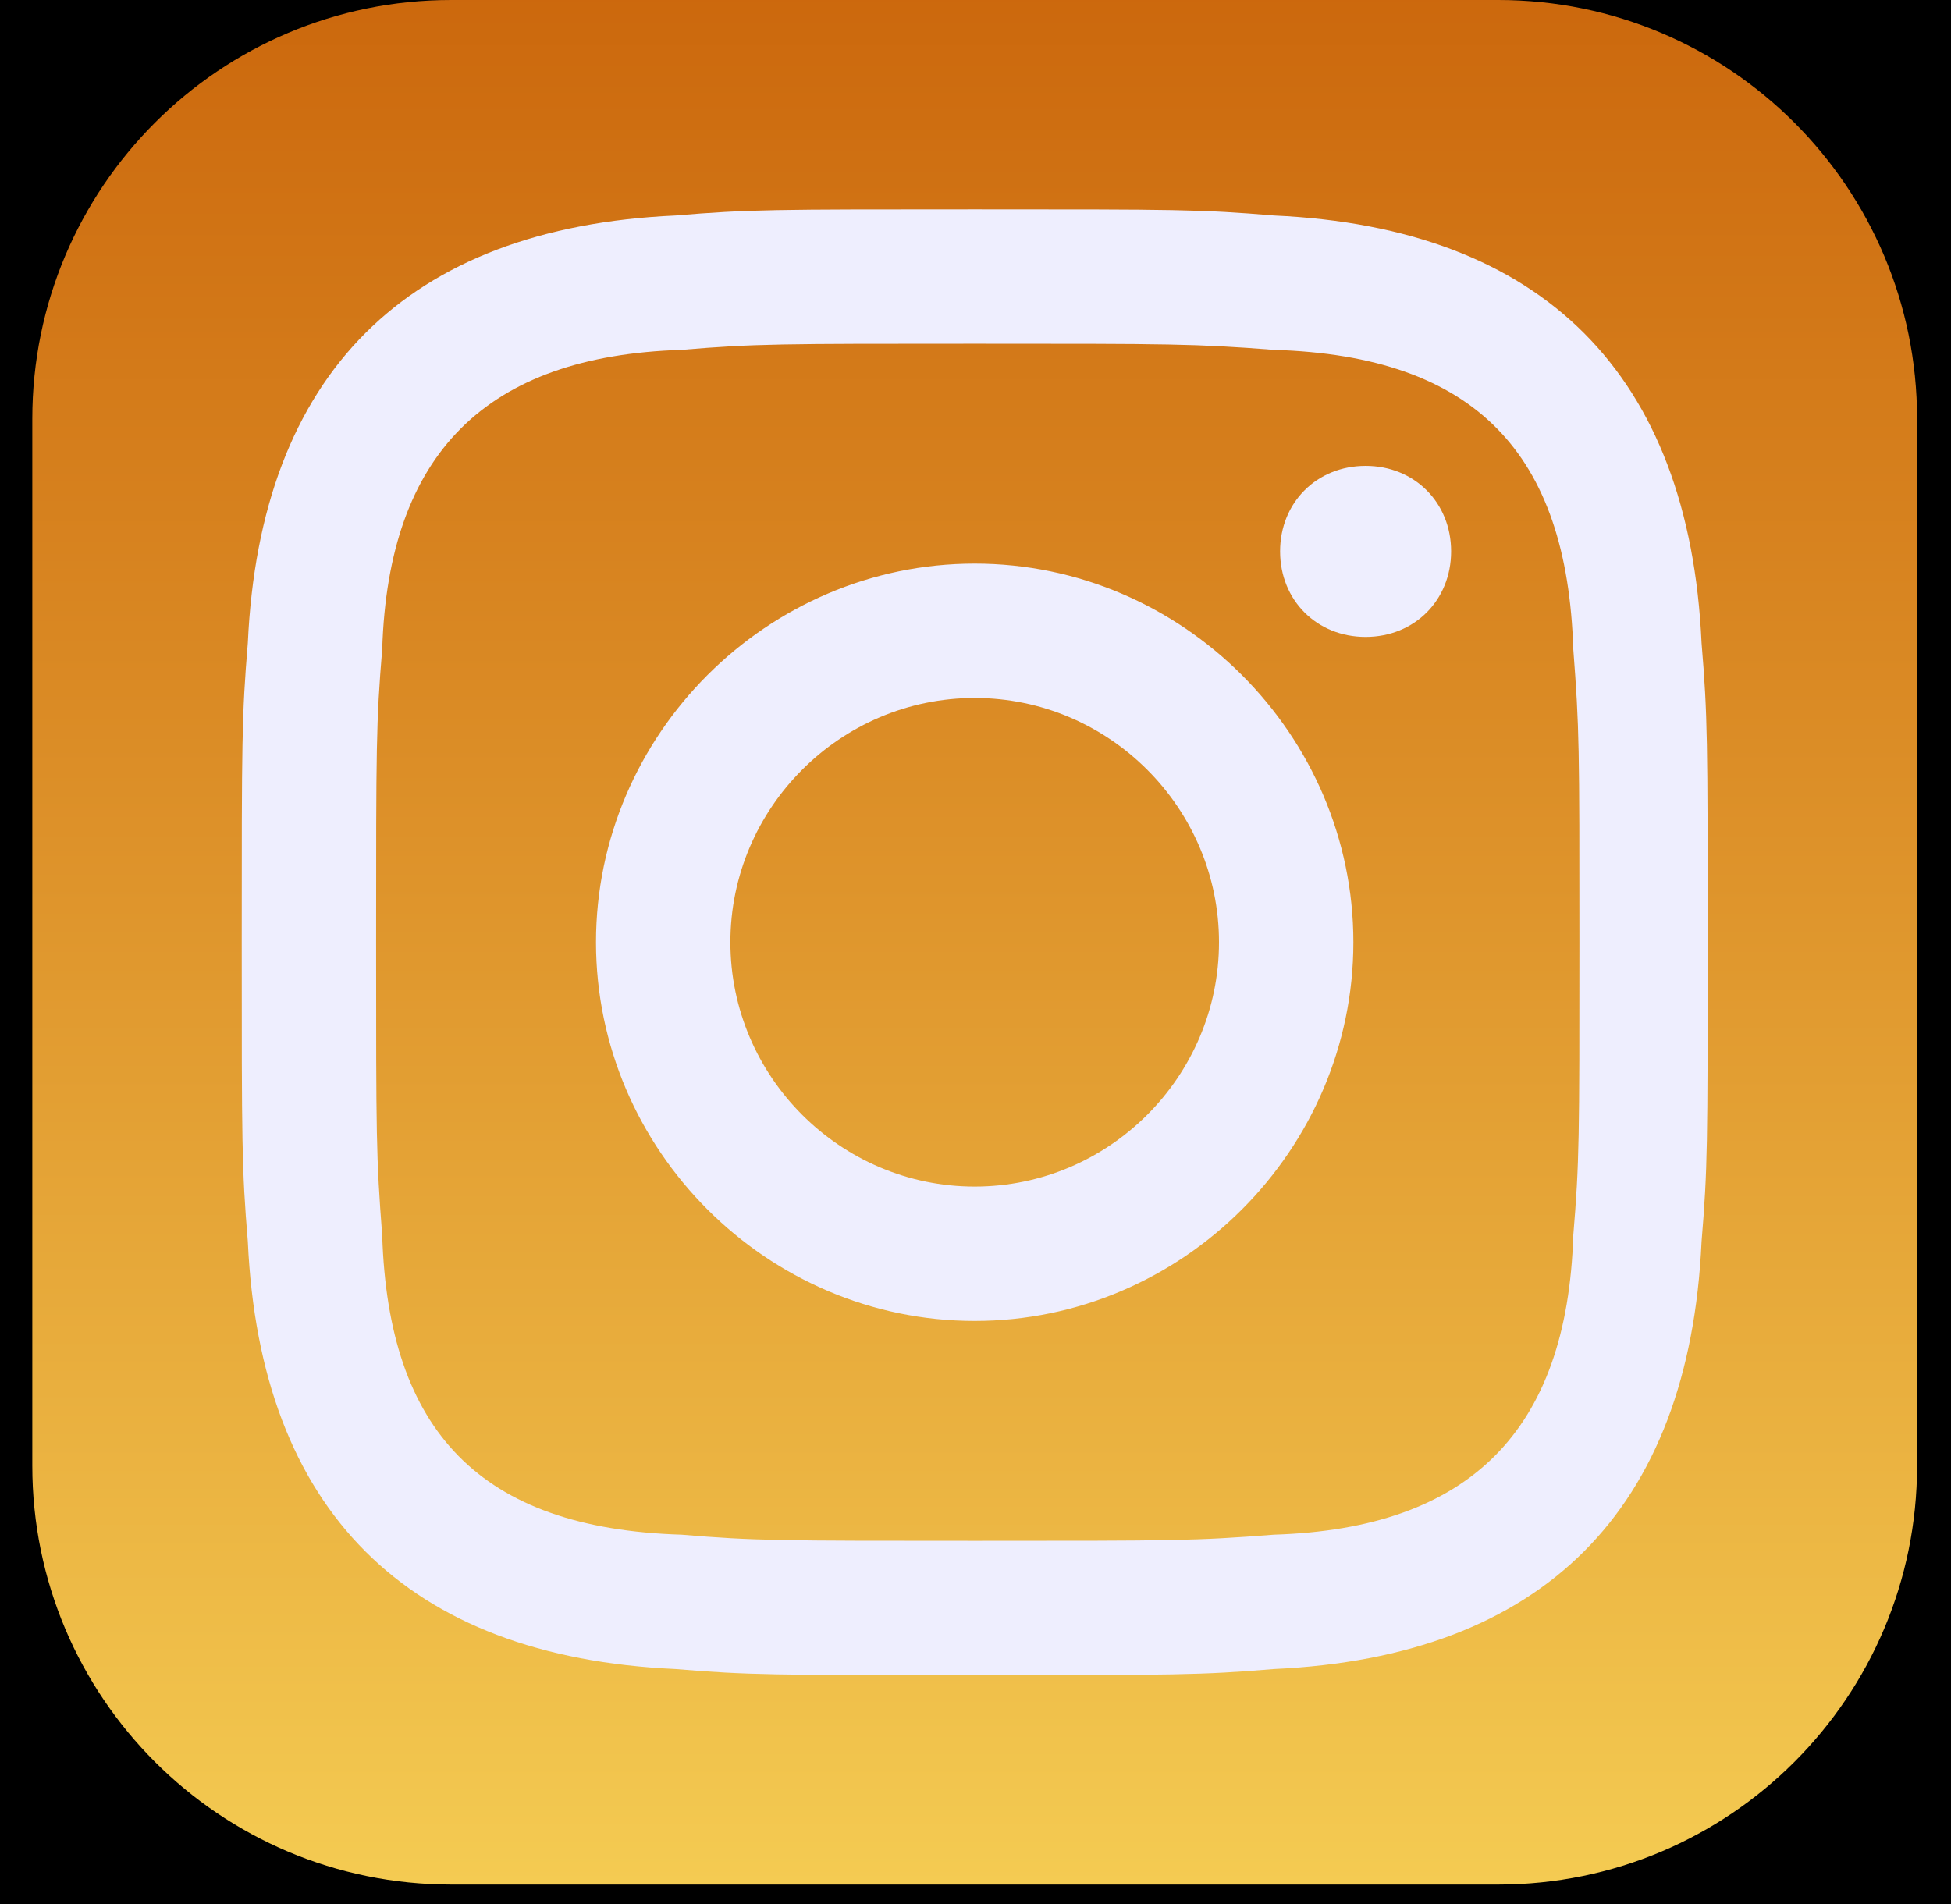
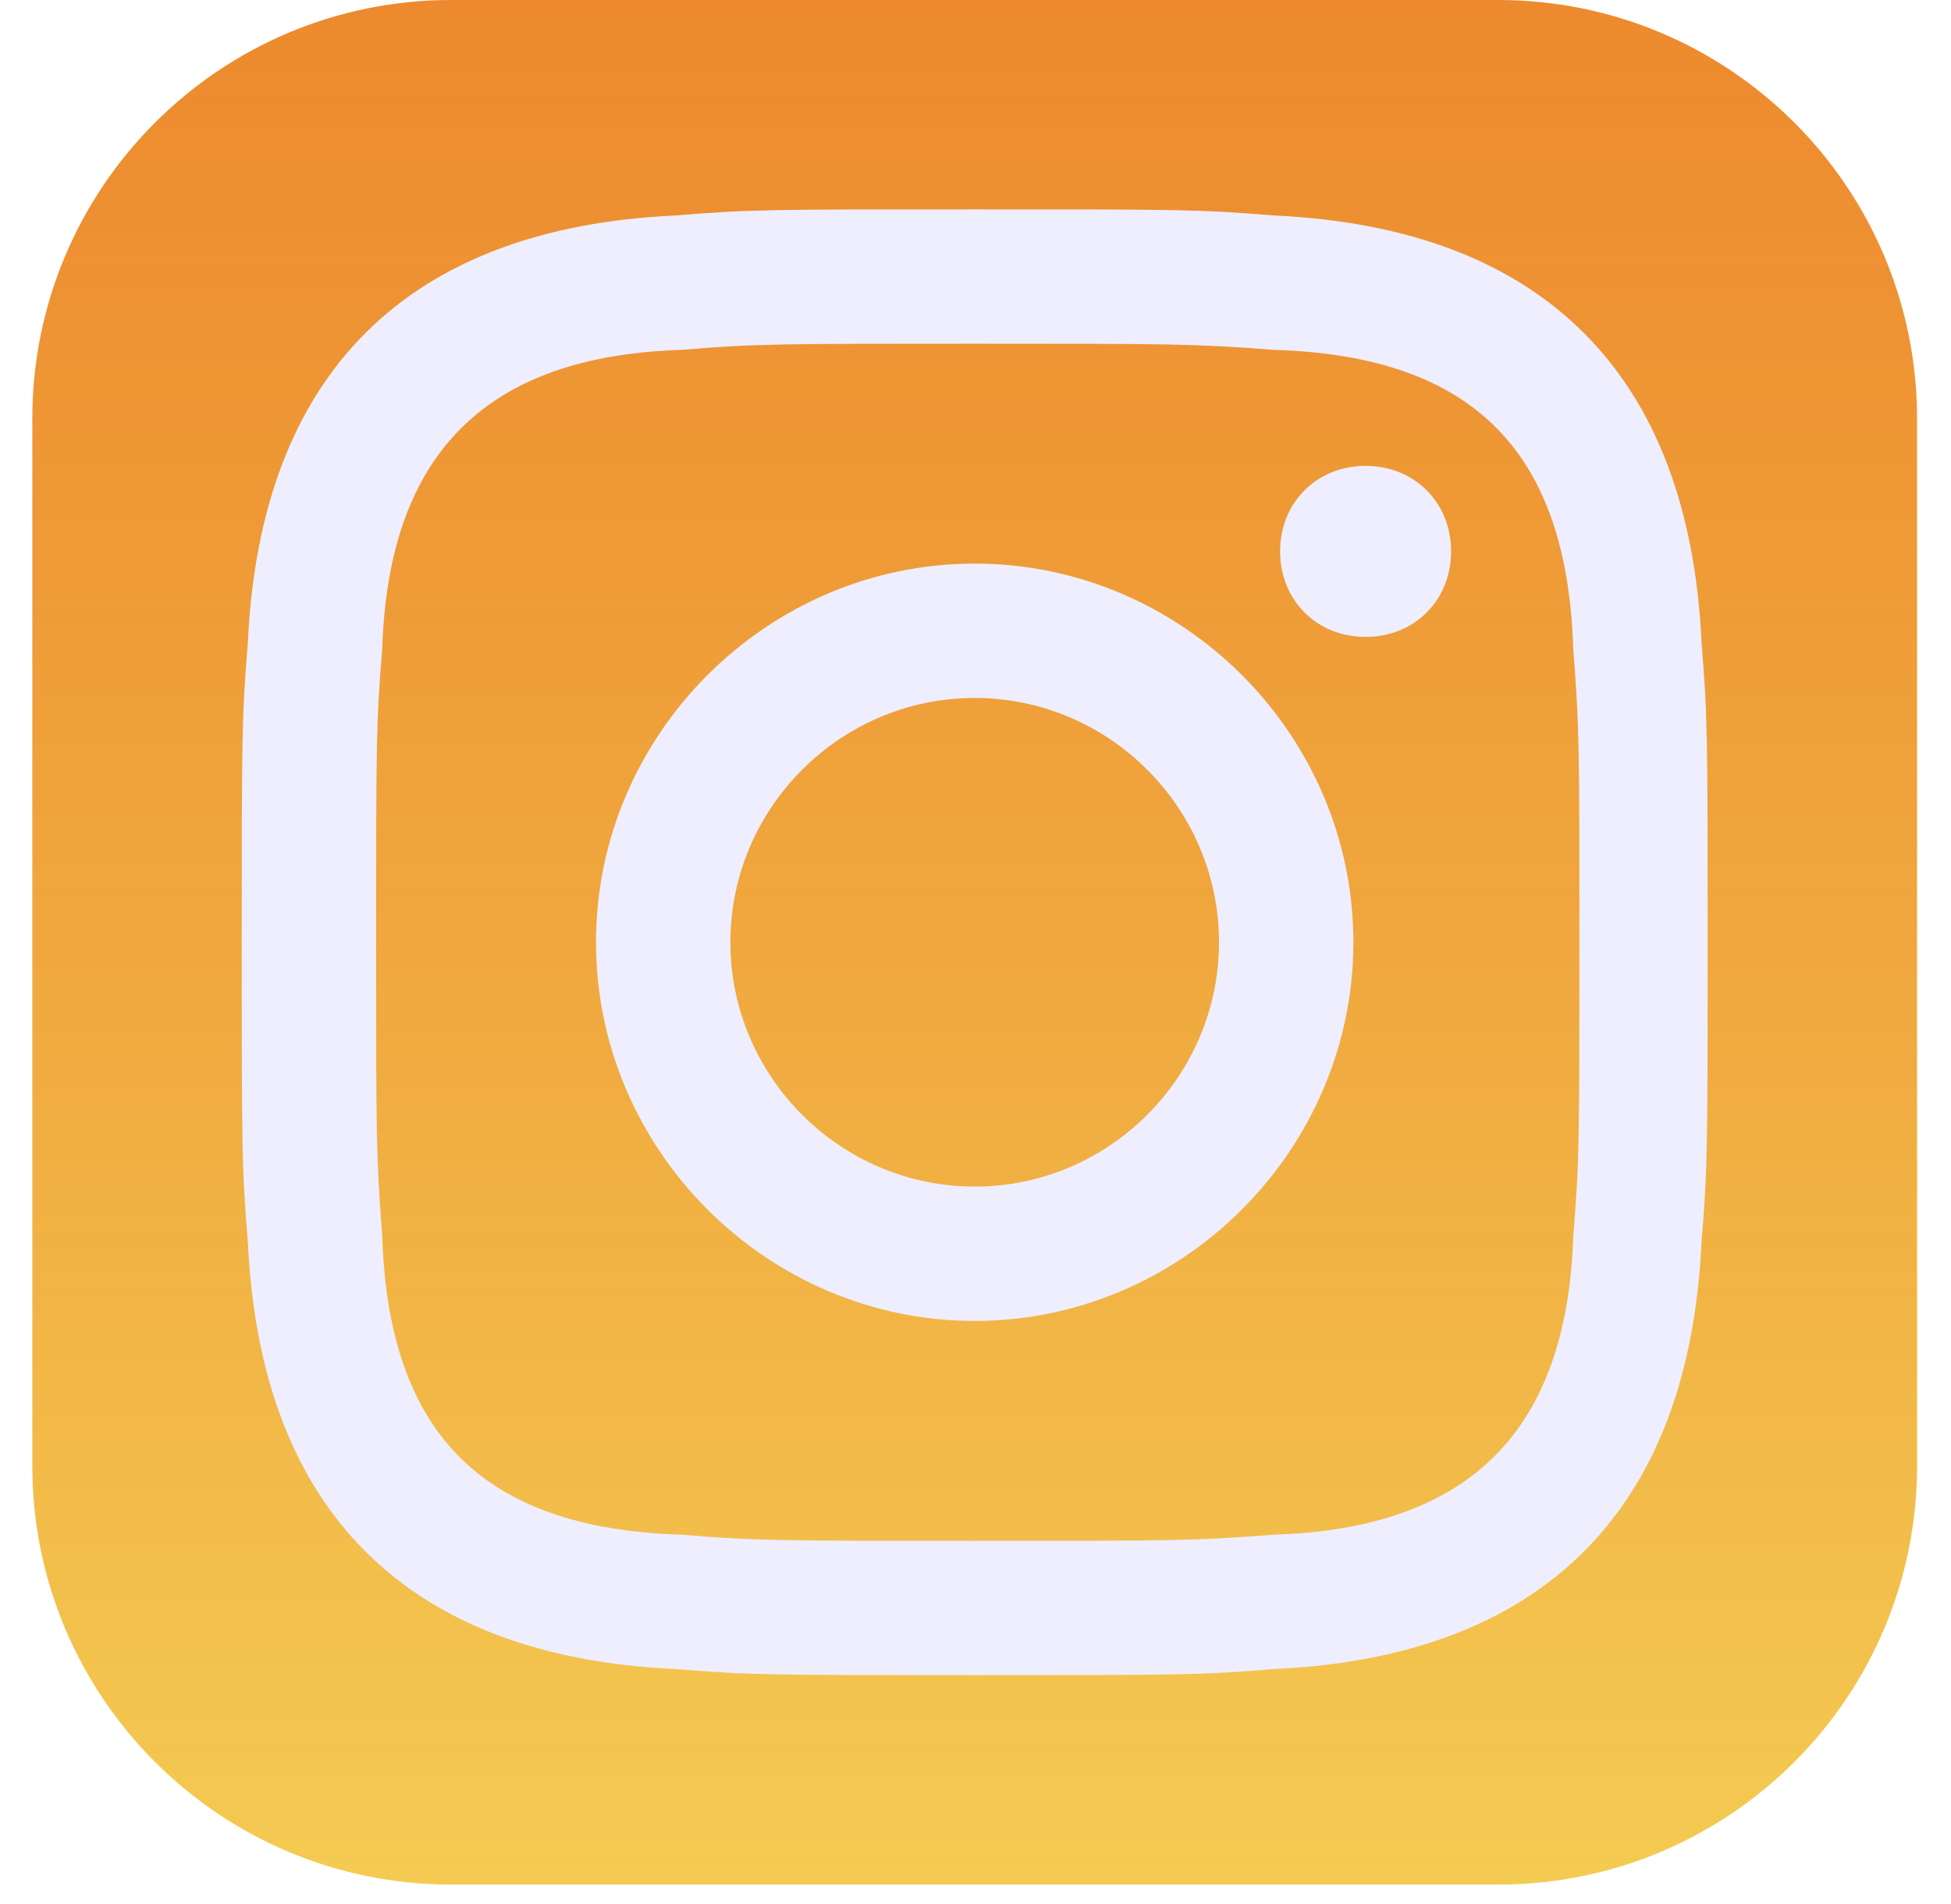
<svg xmlns="http://www.w3.org/2000/svg" width="41" height="40" viewBox="0 0 41 40" fill="none">
  <rect width="41" height="40" fill="#F5F5F5" />
-   <g id="ÐÐ¾Ð´Ð¿Ð¸ÑÐºÐ°" clip-path="url(#clip0_15_5)">
-     <rect width="1512" height="2282" transform="translate(-1227 -2094)" fill="url(#paint0_linear_15_5)" />
-     <g id="ÑÐ¾Ð½">
-       <g id="ÑÐ°Ð¼ÐºÐ° ÑÐ·ÐºÐ°Ñ" filter="url(#filter0_f_15_5)">
-         <path fill-rule="evenodd" clip-rule="evenodd" d="M-1199.5 -2077.13L-1362.5 -790.127L363.5 -824L237.5 -2077.13H-1199.5ZM-1149.5 -2027.13L-1823 695.873L497.5 506.873L751.5 -790.127L705 -2027.13H-1149.5Z" fill="black" fill-opacity="0.9" />
-       </g>
-     </g>
-     <g id="Footer">
-       <g id="Social Networks">
-         <g id="Frame 35">
-           <rect x="0.679" width="39.608" height="39.608" rx="8.802" fill="url(#paint1_linear_15_5)" />
-           <path id="Vector" d="M20.483 7.224C24.591 7.224 25.104 7.224 26.773 7.353C31.009 7.481 32.934 9.535 33.062 13.642C33.191 15.311 33.191 15.696 33.191 19.803C33.191 23.911 33.191 24.424 33.062 25.965C32.934 30.072 30.88 32.126 26.773 32.254C25.104 32.383 24.719 32.383 20.483 32.383C16.376 32.383 15.862 32.383 14.322 32.254C10.086 32.126 8.161 30.072 8.032 25.965C7.904 24.296 7.904 23.911 7.904 19.803C7.904 15.696 7.904 15.182 8.032 13.642C8.161 9.535 10.214 7.481 14.322 7.353C15.862 7.224 16.376 7.224 20.483 7.224ZM20.483 4.4C16.247 4.4 15.734 4.4 14.194 4.529C8.546 4.785 5.465 7.866 5.208 13.514C5.08 15.054 5.08 15.568 5.08 19.803C5.08 24.039 5.08 24.553 5.208 26.093C5.465 31.741 8.546 34.821 14.194 35.078C15.734 35.206 16.247 35.206 20.483 35.206C24.719 35.206 25.232 35.206 26.773 35.078C32.42 34.821 35.501 31.741 35.758 26.093C35.886 24.553 35.886 24.039 35.886 19.803C35.886 15.568 35.886 15.054 35.758 13.514C35.501 7.866 32.42 4.785 26.773 4.529C25.232 4.4 24.719 4.4 20.483 4.4ZM20.483 11.845C16.119 11.845 12.525 15.439 12.525 19.803C12.525 24.168 16.119 27.762 20.483 27.762C24.847 27.762 28.441 24.168 28.441 19.803C28.441 15.439 24.847 11.845 20.483 11.845ZM20.483 24.938C17.659 24.938 15.349 22.627 15.349 19.803C15.349 16.98 17.659 14.669 20.483 14.669C23.307 14.669 25.617 16.98 25.617 19.803C25.617 22.627 23.307 24.938 20.483 24.938ZM28.698 9.791C27.671 9.791 26.901 10.562 26.901 11.588C26.901 12.615 27.671 13.386 28.698 13.386C29.725 13.386 30.495 12.615 30.495 11.588C30.495 10.562 29.725 9.791 28.698 9.791Z" fill="#EEEEFE" />
+   <g id="ÐÐ¾ÑÐ¾Ð²ÑÐµ ÑÐºÑÐ°Ð½Ñ">
+     <path d="M-3170 -10366C-3170 -10367.1 -3169.1 -10368 -3168 -10368H31621C31622.1 -10368 31623 -10367.1 31623 -10366V5606C31623 5607.1 31622.1 5608 31621 5608H-3168C-3169.11 5608 -3170 5607.1 -3170 5606V-10366Z" fill="white" />
+     <path d="M-3168 -10367H31621V-10369H-3168V-10367ZM31622 -10366V5606H31624V-10366H31622ZM31621 5607H-3168V5609H31621V5607ZM-3169 5606V-10366H-3171V5606H-3169ZM-3168 5607C-3168.55 5607 -3169 5606.55 -3169 5606H-3171C-3171 5607.66 -3169.66 5609 -3168 5609V5607ZM31622 5606C31622 5606.55 31621.6 5607 31621 5607V5609C31622.7 5609 31624 5607.66 31624 5606H31622ZM31621 -10367C31621.6 -10367 31622 -10366.6 31622 -10366H31624C31624 -10367.7 31622.7 -10369 31621 -10369V-10367ZM-3168 -10369C-3169.66 -10369 -3171 -10367.7 -3171 -10366H-3169C-3169 -10366.6 -3168.55 -10367 -3168 -10367V-10369Z" fill="black" fill-opacity="0.1" />
+     <g id="Ð¿Ð¾Ð´Ð²Ð°Ð»">
+       <g id="Footer">
+         <g id="Social Networks">
+           <g id="Frame 38">
+             <rect x="0.679" width="39.608" height="39.608" rx="8.802" fill="url(#paint0_linear_15_5)" />
+             <path id="Vector" d="M20.483 7.224C24.591 7.224 25.104 7.224 26.773 7.353C31.009 7.481 32.934 9.535 33.062 13.642C33.191 15.311 33.191 15.696 33.191 19.803C33.191 23.911 33.191 24.424 33.062 25.965C32.934 30.072 30.88 32.126 26.773 32.254C25.104 32.383 24.719 32.383 20.483 32.383C16.376 32.383 15.862 32.383 14.322 32.254C10.086 32.126 8.161 30.072 8.032 25.965C7.904 24.296 7.904 23.911 7.904 19.803C7.904 15.696 7.904 15.182 8.032 13.642C8.161 9.535 10.214 7.481 14.322 7.353C15.862 7.224 16.376 7.224 20.483 7.224ZM20.483 4.4C16.247 4.4 15.734 4.4 14.194 4.529C8.546 4.785 5.465 7.866 5.208 13.514C5.08 15.054 5.08 15.568 5.08 19.803C5.08 24.039 5.08 24.553 5.208 26.093C5.465 31.741 8.546 34.821 14.194 35.078C15.734 35.206 16.247 35.206 20.483 35.206C24.719 35.206 25.232 35.206 26.773 35.078C32.42 34.821 35.501 31.741 35.758 26.093C35.886 24.553 35.886 24.039 35.886 19.803C35.886 15.568 35.886 15.054 35.758 13.514C35.501 7.866 32.42 4.785 26.773 4.529C25.232 4.4 24.719 4.4 20.483 4.4ZM20.483 11.845C16.119 11.845 12.525 15.439 12.525 19.803C12.525 24.168 16.119 27.762 20.483 27.762C24.847 27.762 28.441 24.168 28.441 19.803C28.441 15.439 24.847 11.845 20.483 11.845ZM20.483 24.938C17.659 24.938 15.349 22.627 15.349 19.803C15.349 16.98 17.659 14.669 20.483 14.669C23.307 14.669 25.617 16.98 25.617 19.803C25.617 22.627 23.307 24.938 20.483 24.938ZM28.698 9.791C27.671 9.791 26.901 10.562 26.901 11.588C26.901 12.615 27.671 13.386 28.698 13.386C29.725 13.386 30.495 12.615 30.495 11.588C30.495 10.562 29.725 9.791 28.698 9.791Z" fill="#EEEEFE" />
+           </g>
        </g>
      </g>
    </g>
  </g>
  <defs>
-     <filter id="filter0_f_15_5" x="-2023" y="-2277.13" width="2974.5" height="3173" filterUnits="userSpaceOnUse" color-interpolation-filters="sRGB">
-       <feFlood flood-opacity="0" result="BackgroundImageFix" />
-       <feBlend mode="normal" in="SourceGraphic" in2="BackgroundImageFix" result="shape" />
-       <feGaussianBlur stdDeviation="100" result="effect1_foregroundBlur_15_5" />
-     </filter>
-     <linearGradient id="paint0_linear_15_5" x1="756" y1="0" x2="756" y2="2282" gradientUnits="userSpaceOnUse">
-       <stop stop-color="#250D3C" />
-       <stop offset="0.911" />
-     </linearGradient>
-     <linearGradient id="paint1_linear_15_5" x1="20.483" y1="0" x2="20.483" y2="39.608" gradientUnits="userSpaceOnUse">
+     <linearGradient id="paint0_linear_15_5" x1="20.483" y1="0" x2="20.483" y2="39.608" gradientUnits="userSpaceOnUse">
      <stop stop-color="#EA780F" stop-opacity="0.87" />
      <stop offset="1" stop-color="#F4CB52" />
    </linearGradient>
-     <clipPath id="clip0_15_5">
-       <rect width="1512" height="2282" fill="white" transform="translate(-1227 -2094)" />
-     </clipPath>
  </defs>
</svg>
